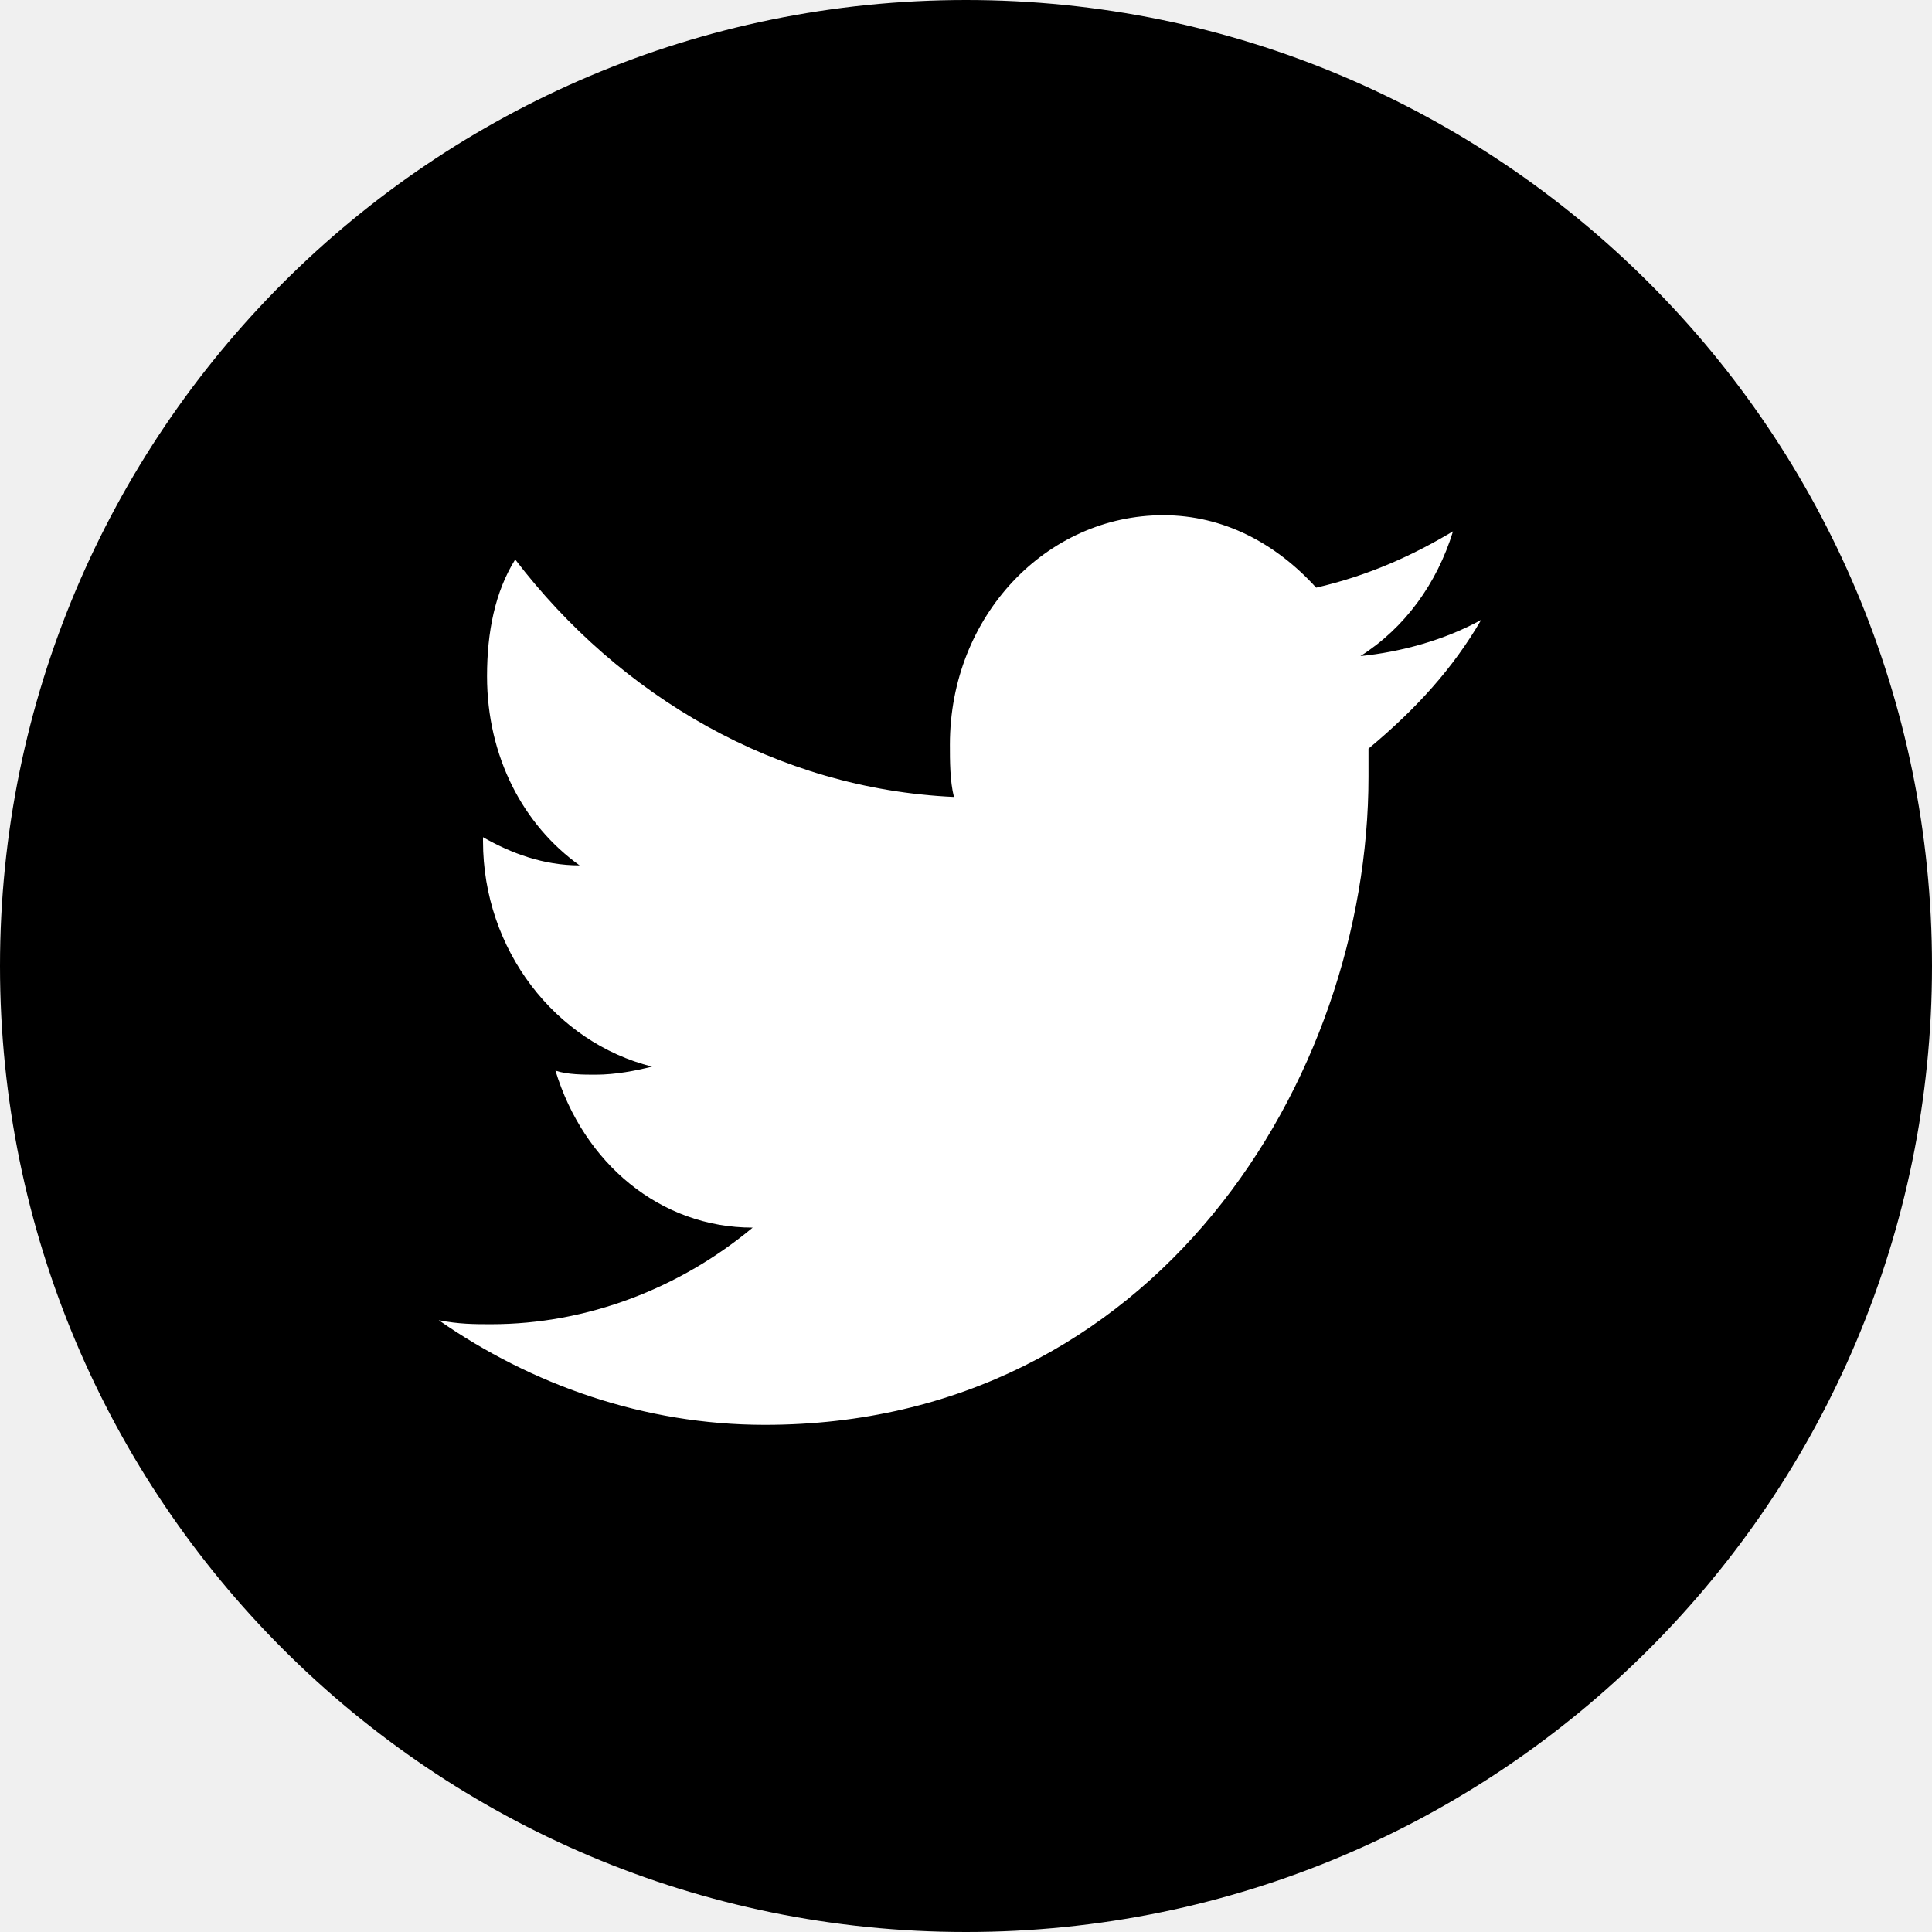
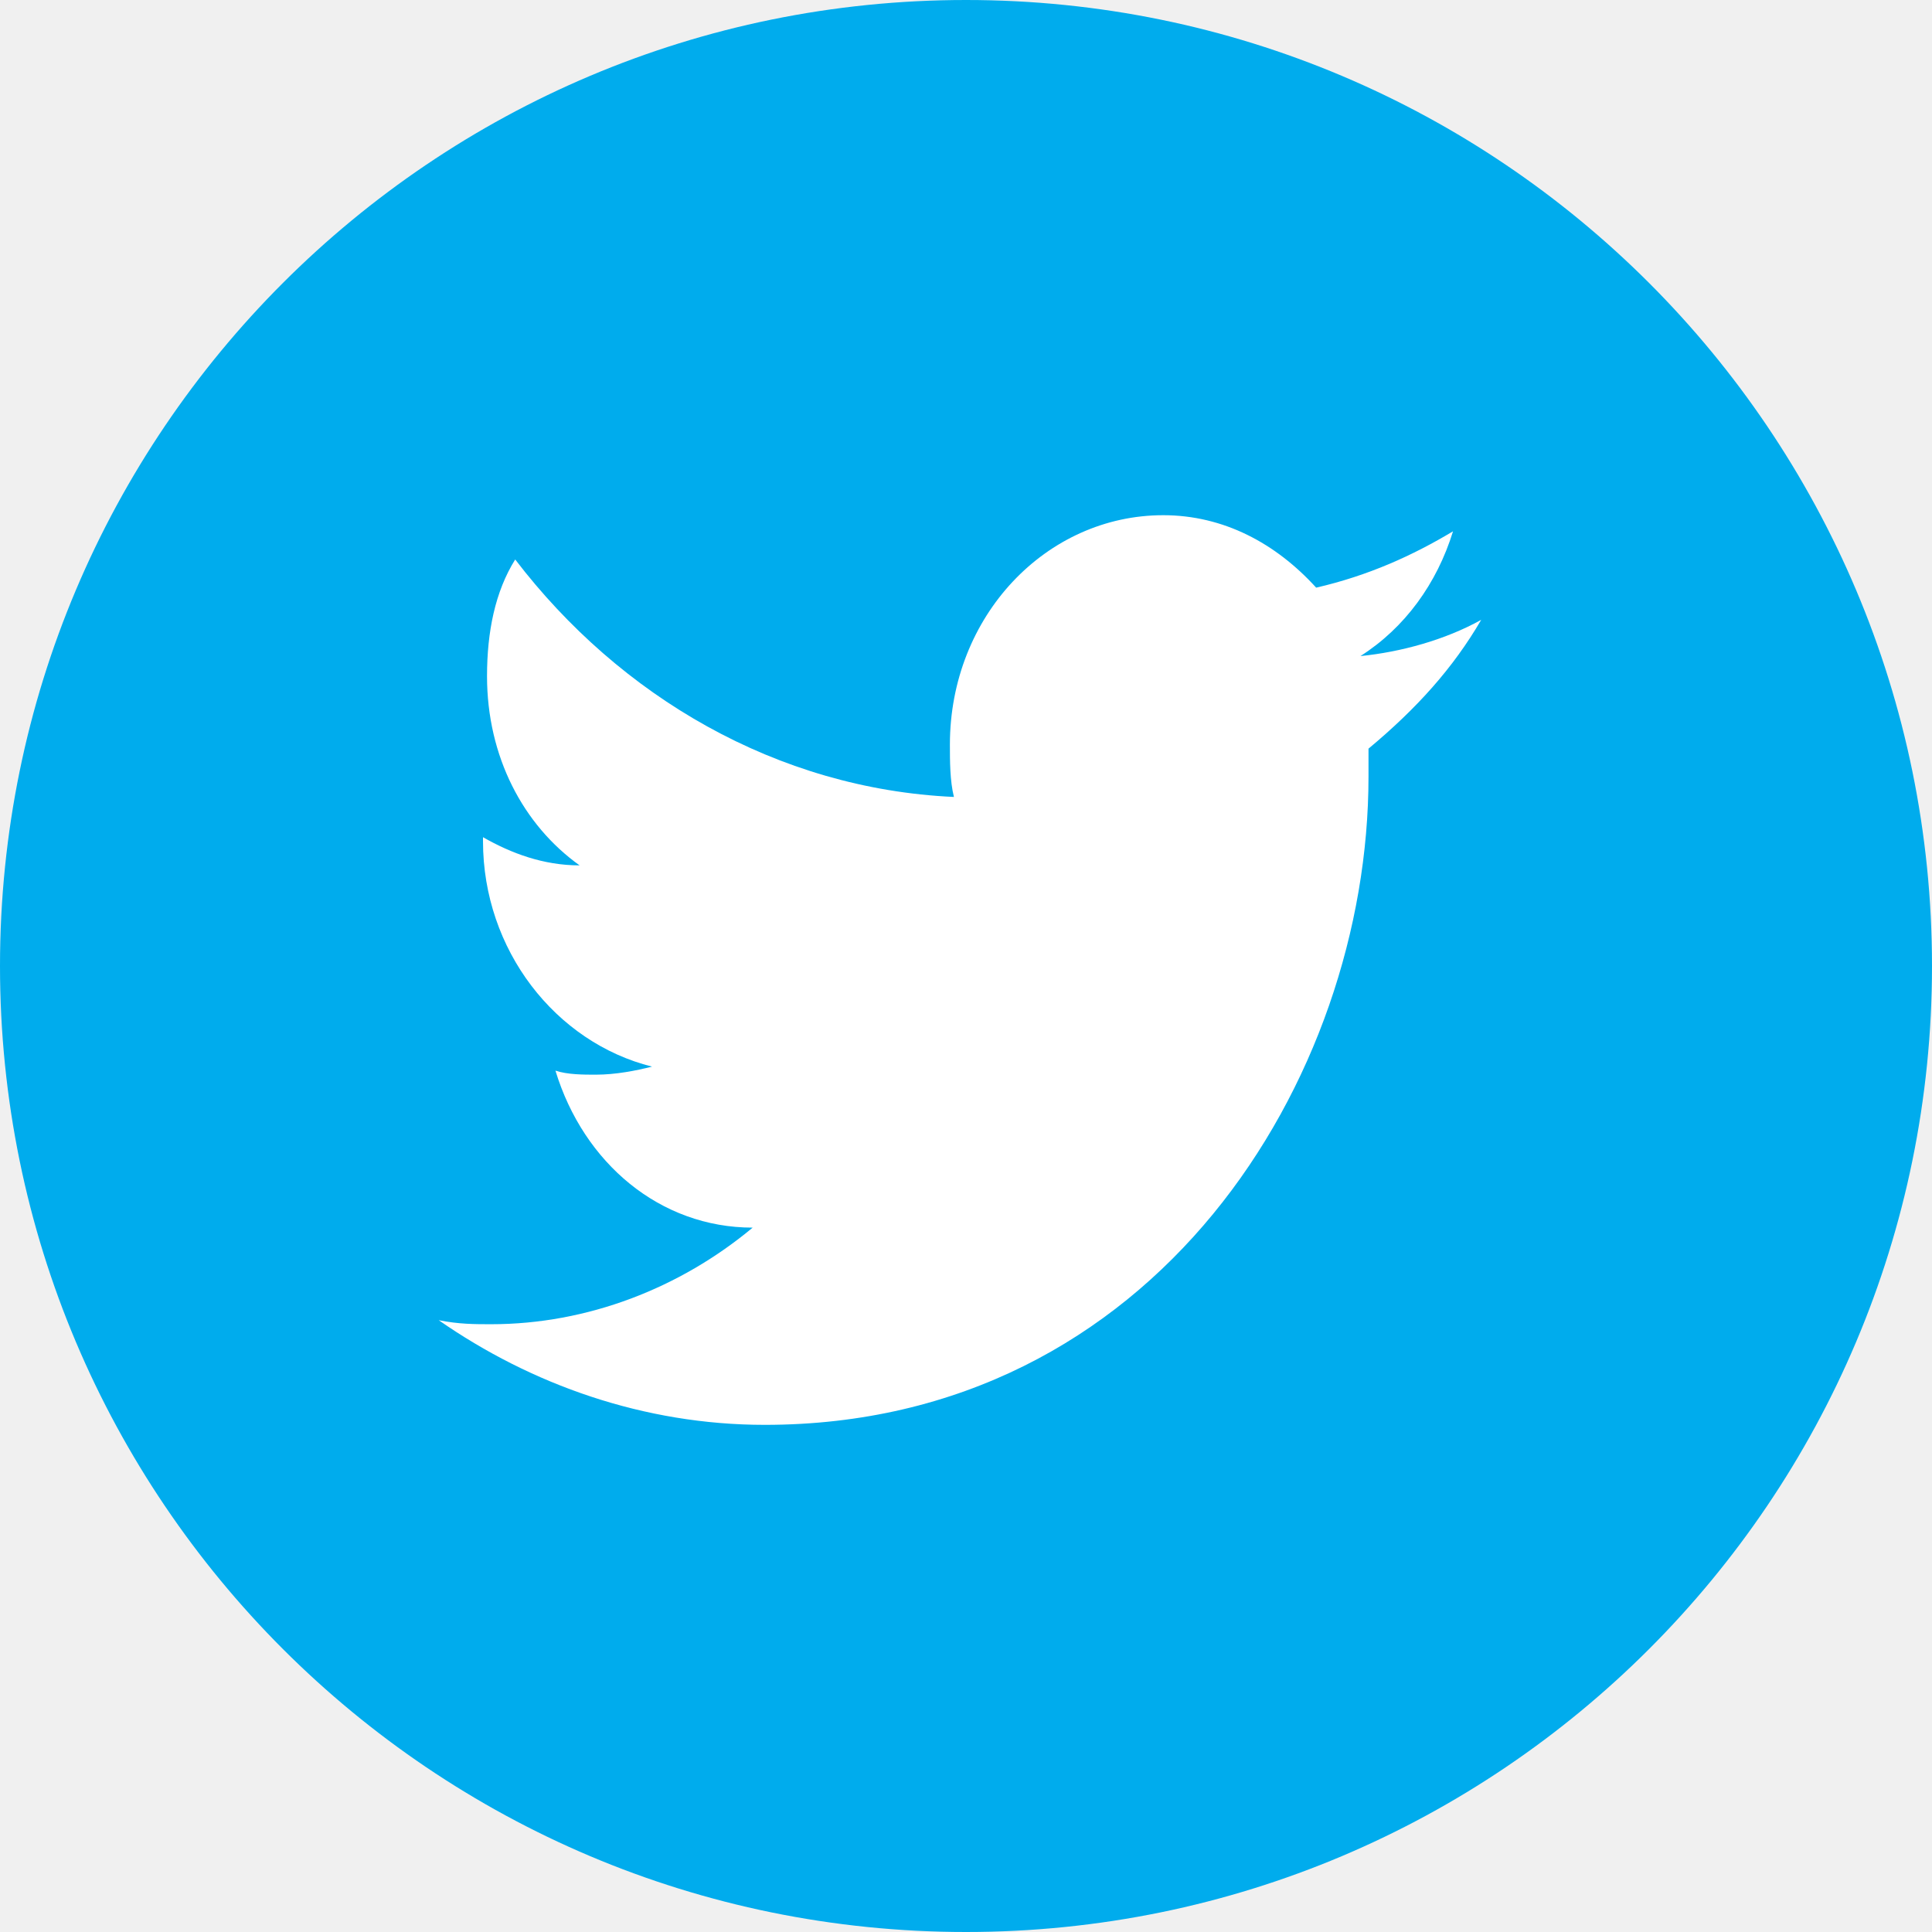
<svg xmlns="http://www.w3.org/2000/svg" viewBox="0 0 48 48">
-   <circle cx="24" cy="24" fill="#000000" r="24" />
+   <circle cx="24" cy="24" fill="#00aced" r="24" />
  <path d="M36.8 15.4c-.9.5-2 .8-3 .9 1.1-.7 1.9-1.8 2.3-3.1-1 .6-2.1 1.1-3.4 1.4-1-1.1-2.3-1.8-3.8-1.8-2.9 0-5.3 2.5-5.3 5.7 0 .4 0 .9.1 1.3-4.4-.2-8.3-2.5-10.9-5.9-.5.8-.7 1.8-.7 2.9 0 2 .9 3.7 2.3 4.7-.9 0-1.7-.3-2.4-.7v.1c0 2.7 1.8 5 4.2 5.6-.4.1-.9.2-1.4.2-.3 0-.7 0-1-.1.7 2.3 2.6 3.9 4.9 3.9-1.8 1.5-4.1 2.4-6.5 2.4-.4 0-.8 0-1.3-.1 2.3 1.6 5.1 2.6 8.1 2.6 9.7 0 15-8.6 15-16.1v-.7c1.2-1 2.1-2 2.8-3.2z" fill="#FFF" />
</svg>
